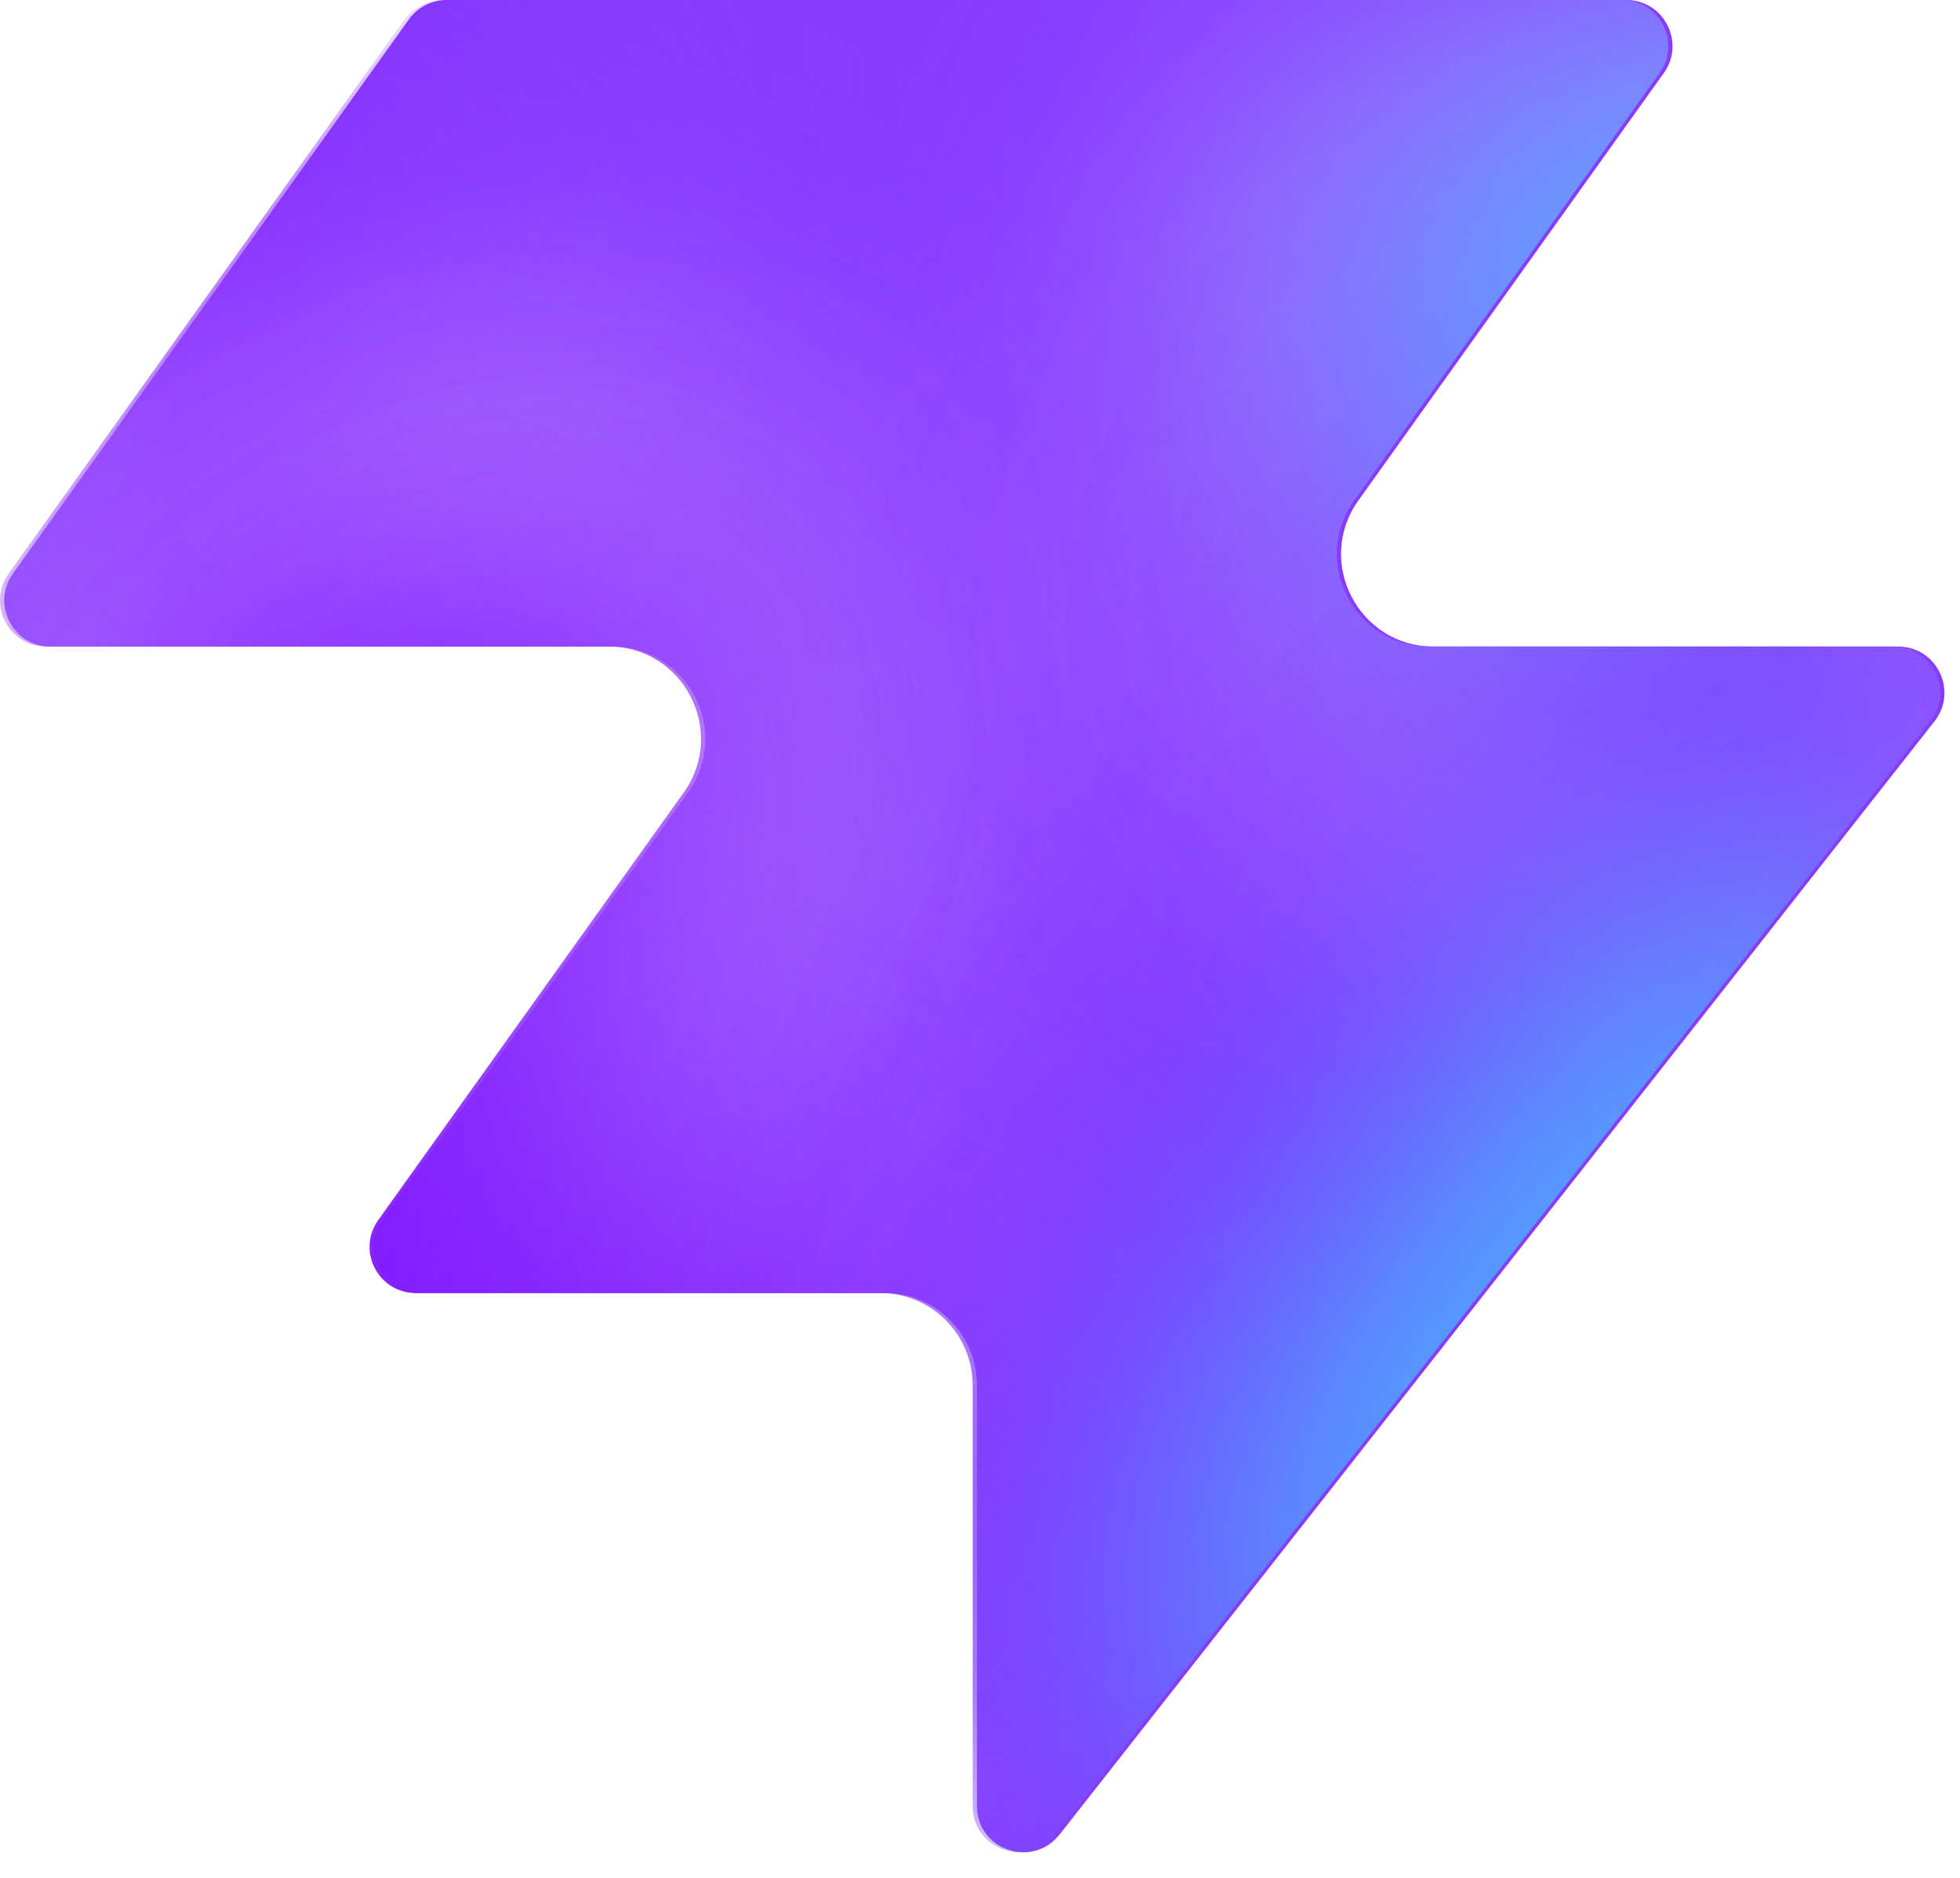
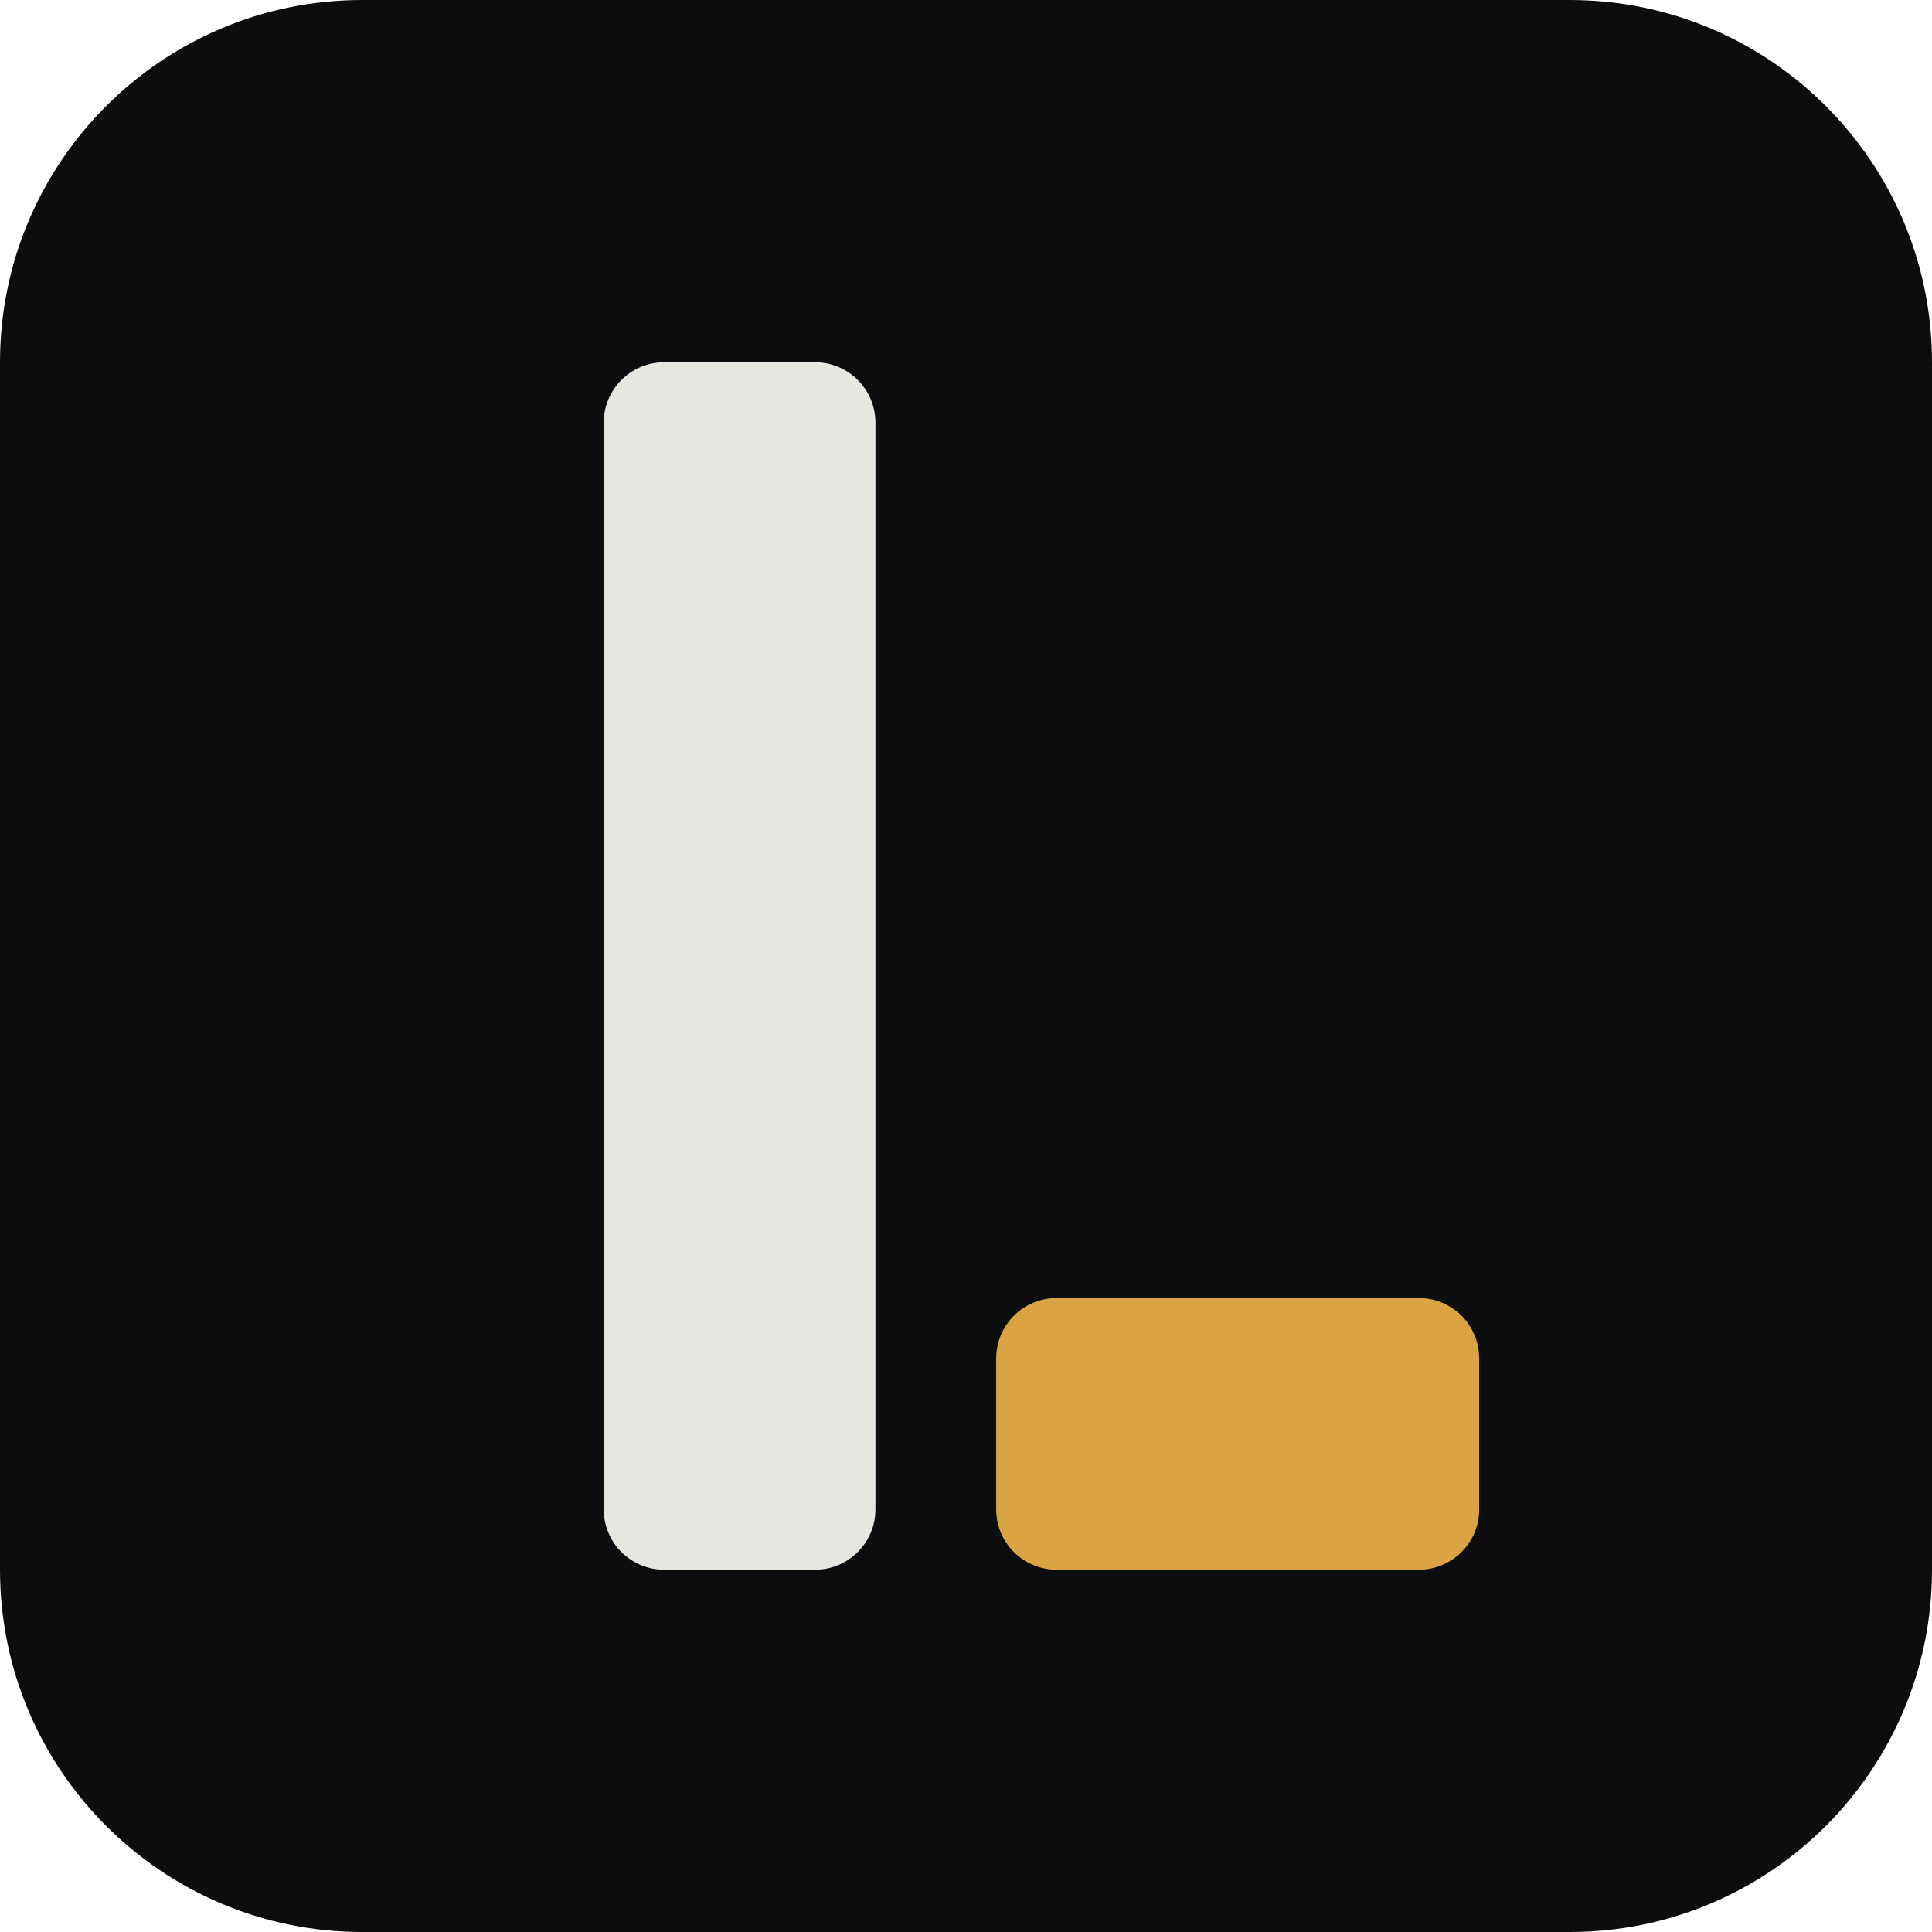
- <svg xmlns="http://www.w3.org/2000/svg" width="48" height="46" fill="none" viewBox="0 0 48 46">
-   <path fill="#863bff" d="M25.946 44.938c-.664.845-2.021.375-2.021-.698V33.937a2.26 2.26 0 0 0-2.262-2.262H10.287c-.92 0-1.456-1.04-.92-1.788l7.48-10.471c1.07-1.497 0-3.578-1.842-3.578H1.237c-.92 0-1.456-1.04-.92-1.788L10.013.474c.214-.297.556-.474.92-.474h28.894c.92 0 1.456 1.04.92 1.788l-7.48 10.471c-1.07 1.498 0 3.579 1.842 3.579h11.377c.943 0 1.473 1.088.89 1.83L25.947 44.94z" style="fill:#863bff;fill:color(display-p3 .525 .23 1);fill-opacity:1" />
-   <mask id="a" width="48" height="46" x="0" y="0" maskUnits="userSpaceOnUse" style="mask-type:alpha">
-     <path fill="#000" d="M25.842 44.938c-.664.844-2.021.375-2.021-.698V33.937a2.26 2.26 0 0 0-2.262-2.262H10.183c-.92 0-1.456-1.04-.92-1.788l7.48-10.471c1.07-1.498 0-3.579-1.842-3.579H1.133c-.92 0-1.456-1.04-.92-1.787L9.91.473c.214-.297.556-.474.92-.474h28.894c.92 0 1.456 1.04.92 1.788l-7.48 10.471c-1.07 1.498 0 3.578 1.842 3.578h11.377c.943 0 1.473 1.088.89 1.832L25.843 44.94z" style="fill:#000;fill-opacity:1" />
-   </mask>
-   <g mask="url(#a)">
-     <g filter="url(#b)">
-       <ellipse cx="5.508" cy="14.704" fill="#ede6ff" rx="5.508" ry="14.704" style="fill:#ede6ff;fill:color(display-p3 .927 .903 1);fill-opacity:1" transform="matrix(.00324 1 1 -.00324 -4.47 31.516)" />
-     </g>
-     <g filter="url(#c)">
-       <ellipse cx="10.399" cy="29.851" fill="#ede6ff" rx="10.399" ry="29.851" style="fill:#ede6ff;fill:color(display-p3 .927 .903 1);fill-opacity:1" transform="matrix(.00324 1 1 -.00324 -39.328 7.883)" />
-     </g>
-     <g filter="url(#d)">
-       <ellipse cx="5.508" cy="30.487" fill="#7e14ff" rx="5.508" ry="30.487" style="fill:#7e14ff;fill:color(display-p3 .492 .077 1);fill-opacity:1" transform="rotate(89.814 -25.913 -14.639)scale(1 -1)" />
-     </g>
-     <g filter="url(#e)">
-       <ellipse cx="5.508" cy="30.599" fill="#7e14ff" rx="5.508" ry="30.599" style="fill:#7e14ff;fill:color(display-p3 .492 .077 1);fill-opacity:1" transform="rotate(89.814 -32.644 -3.334)scale(1 -1)" />
-     </g>
-     <g filter="url(#f)">
-       <ellipse cx="5.508" cy="30.599" fill="#7e14ff" rx="5.508" ry="30.599" style="fill:#7e14ff;fill:color(display-p3 .492 .077 1);fill-opacity:1" transform="matrix(.00324 1 1 -.00324 -34.34 30.47)" />
-     </g>
-     <g filter="url(#g)">
-       <ellipse cx="14.072" cy="22.078" fill="#ede6ff" rx="14.072" ry="22.078" style="fill:#ede6ff;fill:color(display-p3 .927 .903 1);fill-opacity:1" transform="rotate(93.35 24.506 48.493)scale(-1 1)" />
-     </g>
-     <g filter="url(#h)">
-       <ellipse cx="3.47" cy="21.501" fill="#7e14ff" rx="3.47" ry="21.501" style="fill:#7e14ff;fill:color(display-p3 .492 .077 1);fill-opacity:1" transform="rotate(89.009 28.708 47.59)scale(-1 1)" />
-     </g>
-     <g filter="url(#i)">
-       <ellipse cx="3.47" cy="21.501" fill="#7e14ff" rx="3.47" ry="21.501" style="fill:#7e14ff;fill:color(display-p3 .492 .077 1);fill-opacity:1" transform="rotate(89.009 28.708 47.59)scale(-1 1)" />
-     </g>
-     <g filter="url(#j)">
-       <ellipse cx=".387" cy="8.972" fill="#7e14ff" rx="4.407" ry="29.108" style="fill:#7e14ff;fill:color(display-p3 .492 .077 1);fill-opacity:1" transform="rotate(39.51 .387 8.972)" />
-     </g>
-     <g filter="url(#k)">
-       <ellipse cx="47.523" cy="-6.092" fill="#7e14ff" rx="4.407" ry="29.108" style="fill:#7e14ff;fill:color(display-p3 .492 .077 1);fill-opacity:1" transform="rotate(37.892 47.523 -6.092)" />
-     </g>
-     <g filter="url(#l)">
-       <ellipse cx="41.412" cy="6.333" fill="#47bfff" rx="5.971" ry="9.665" style="fill:#47bfff;fill:color(display-p3 .28 .748 1);fill-opacity:1" transform="rotate(37.892 41.412 6.333)" />
-     </g>
-     <g filter="url(#m)">
-       <ellipse cx="-1.879" cy="38.332" fill="#7e14ff" rx="4.407" ry="29.108" style="fill:#7e14ff;fill:color(display-p3 .492 .077 1);fill-opacity:1" transform="rotate(37.892 -1.88 38.332)" />
-     </g>
-     <g filter="url(#n)">
-       <ellipse cx="-1.879" cy="38.332" fill="#7e14ff" rx="4.407" ry="29.108" style="fill:#7e14ff;fill:color(display-p3 .492 .077 1);fill-opacity:1" transform="rotate(37.892 -1.88 38.332)" />
-     </g>
-     <g filter="url(#o)">
-       <ellipse cx="35.651" cy="29.907" fill="#7e14ff" rx="4.407" ry="29.108" style="fill:#7e14ff;fill:color(display-p3 .492 .077 1);fill-opacity:1" transform="rotate(37.892 35.651 29.907)" />
-     </g>
-     <g filter="url(#p)">
-       <ellipse cx="38.418" cy="32.4" fill="#47bfff" rx="5.971" ry="15.297" style="fill:#47bfff;fill:color(display-p3 .28 .748 1);fill-opacity:1" transform="rotate(37.892 38.418 32.4)" />
-     </g>
-   </g>
-   <defs>
-     <filter id="b" width="60.045" height="41.654" x="-19.77" y="16.149" color-interpolation-filters="sRGB" filterUnits="userSpaceOnUse">
-       <feFlood flood-opacity="0" result="BackgroundImageFix" />
-       <feBlend in="SourceGraphic" in2="BackgroundImageFix" result="shape" />
-       <feGaussianBlur result="effect1_foregroundBlur_2002_17158" stdDeviation="7.659" />
-     </filter>
-     <filter id="c" width="90.34" height="51.437" x="-54.613" y="-7.533" color-interpolation-filters="sRGB" filterUnits="userSpaceOnUse">
-       <feFlood flood-opacity="0" result="BackgroundImageFix" />
-       <feBlend in="SourceGraphic" in2="BackgroundImageFix" result="shape" />
-       <feGaussianBlur result="effect1_foregroundBlur_2002_17158" stdDeviation="7.659" />
-     </filter>
-     <filter id="d" width="79.355" height="29.4" x="-49.64" y="2.03" color-interpolation-filters="sRGB" filterUnits="userSpaceOnUse">
-       <feFlood flood-opacity="0" result="BackgroundImageFix" />
-       <feBlend in="SourceGraphic" in2="BackgroundImageFix" result="shape" />
-       <feGaussianBlur result="effect1_foregroundBlur_2002_17158" stdDeviation="4.596" />
-     </filter>
-     <filter id="e" width="79.579" height="29.4" x="-45.045" y="20.029" color-interpolation-filters="sRGB" filterUnits="userSpaceOnUse">
-       <feFlood flood-opacity="0" result="BackgroundImageFix" />
-       <feBlend in="SourceGraphic" in2="BackgroundImageFix" result="shape" />
-       <feGaussianBlur result="effect1_foregroundBlur_2002_17158" stdDeviation="4.596" />
-     </filter>
-     <filter id="f" width="79.579" height="29.4" x="-43.513" y="21.178" color-interpolation-filters="sRGB" filterUnits="userSpaceOnUse">
-       <feFlood flood-opacity="0" result="BackgroundImageFix" />
-       <feBlend in="SourceGraphic" in2="BackgroundImageFix" result="shape" />
-       <feGaussianBlur result="effect1_foregroundBlur_2002_17158" stdDeviation="4.596" />
-     </filter>
-     <filter id="g" width="74.749" height="58.852" x="15.756" y="-17.901" color-interpolation-filters="sRGB" filterUnits="userSpaceOnUse">
-       <feFlood flood-opacity="0" result="BackgroundImageFix" />
-       <feBlend in="SourceGraphic" in2="BackgroundImageFix" result="shape" />
-       <feGaussianBlur result="effect1_foregroundBlur_2002_17158" stdDeviation="7.659" />
-     </filter>
-     <filter id="h" width="61.377" height="25.362" x="23.548" y="2.284" color-interpolation-filters="sRGB" filterUnits="userSpaceOnUse">
-       <feFlood flood-opacity="0" result="BackgroundImageFix" />
-       <feBlend in="SourceGraphic" in2="BackgroundImageFix" result="shape" />
-       <feGaussianBlur result="effect1_foregroundBlur_2002_17158" stdDeviation="4.596" />
-     </filter>
-     <filter id="i" width="61.377" height="25.362" x="23.548" y="2.284" color-interpolation-filters="sRGB" filterUnits="userSpaceOnUse">
-       <feFlood flood-opacity="0" result="BackgroundImageFix" />
-       <feBlend in="SourceGraphic" in2="BackgroundImageFix" result="shape" />
-       <feGaussianBlur result="effect1_foregroundBlur_2002_17158" stdDeviation="4.596" />
-     </filter>
-     <filter id="j" width="56.045" height="63.649" x="-27.636" y="-22.853" color-interpolation-filters="sRGB" filterUnits="userSpaceOnUse">
-       <feFlood flood-opacity="0" result="BackgroundImageFix" />
-       <feBlend in="SourceGraphic" in2="BackgroundImageFix" result="shape" />
-       <feGaussianBlur result="effect1_foregroundBlur_2002_17158" stdDeviation="4.596" />
-     </filter>
-     <filter id="k" width="54.814" height="64.646" x="20.116" y="-38.415" color-interpolation-filters="sRGB" filterUnits="userSpaceOnUse">
-       <feFlood flood-opacity="0" result="BackgroundImageFix" />
-       <feBlend in="SourceGraphic" in2="BackgroundImageFix" result="shape" />
-       <feGaussianBlur result="effect1_foregroundBlur_2002_17158" stdDeviation="4.596" />
-     </filter>
-     <filter id="l" width="33.541" height="35.313" x="24.641" y="-11.323" color-interpolation-filters="sRGB" filterUnits="userSpaceOnUse">
-       <feFlood flood-opacity="0" result="BackgroundImageFix" />
-       <feBlend in="SourceGraphic" in2="BackgroundImageFix" result="shape" />
-       <feGaussianBlur result="effect1_foregroundBlur_2002_17158" stdDeviation="4.596" />
-     </filter>
-     <filter id="m" width="54.814" height="64.646" x="-29.286" y="6.009" color-interpolation-filters="sRGB" filterUnits="userSpaceOnUse">
-       <feFlood flood-opacity="0" result="BackgroundImageFix" />
-       <feBlend in="SourceGraphic" in2="BackgroundImageFix" result="shape" />
-       <feGaussianBlur result="effect1_foregroundBlur_2002_17158" stdDeviation="4.596" />
-     </filter>
-     <filter id="n" width="54.814" height="64.646" x="-29.286" y="6.009" color-interpolation-filters="sRGB" filterUnits="userSpaceOnUse">
-       <feFlood flood-opacity="0" result="BackgroundImageFix" />
-       <feBlend in="SourceGraphic" in2="BackgroundImageFix" result="shape" />
-       <feGaussianBlur result="effect1_foregroundBlur_2002_17158" stdDeviation="4.596" />
-     </filter>
-     <filter id="o" width="54.814" height="64.646" x="8.244" y="-2.416" color-interpolation-filters="sRGB" filterUnits="userSpaceOnUse">
-       <feFlood flood-opacity="0" result="BackgroundImageFix" />
-       <feBlend in="SourceGraphic" in2="BackgroundImageFix" result="shape" />
-       <feGaussianBlur result="effect1_foregroundBlur_2002_17158" stdDeviation="4.596" />
-     </filter>
-     <filter id="p" width="39.409" height="43.623" x="18.713" y="10.588" color-interpolation-filters="sRGB" filterUnits="userSpaceOnUse">
-       <feFlood flood-opacity="0" result="BackgroundImageFix" />
-       <feBlend in="SourceGraphic" in2="BackgroundImageFix" result="shape" />
-       <feGaussianBlur result="effect1_foregroundBlur_2002_17158" stdDeviation="4.596" />
-     </filter>
-   </defs>
+ <svg xmlns="http://www.w3.org/2000/svg" viewBox="0 0 64 64" width="64" height="64">
+   <rect width="64" height="64" rx="12" fill="#0c0d0f" />
+   <rect x="20" y="12" width="9" height="40" rx="2" fill="#e8e6e1" />
+   <rect x="33" y="43" width="16" height="9" rx="2" fill="#d9a441" />
</svg>
